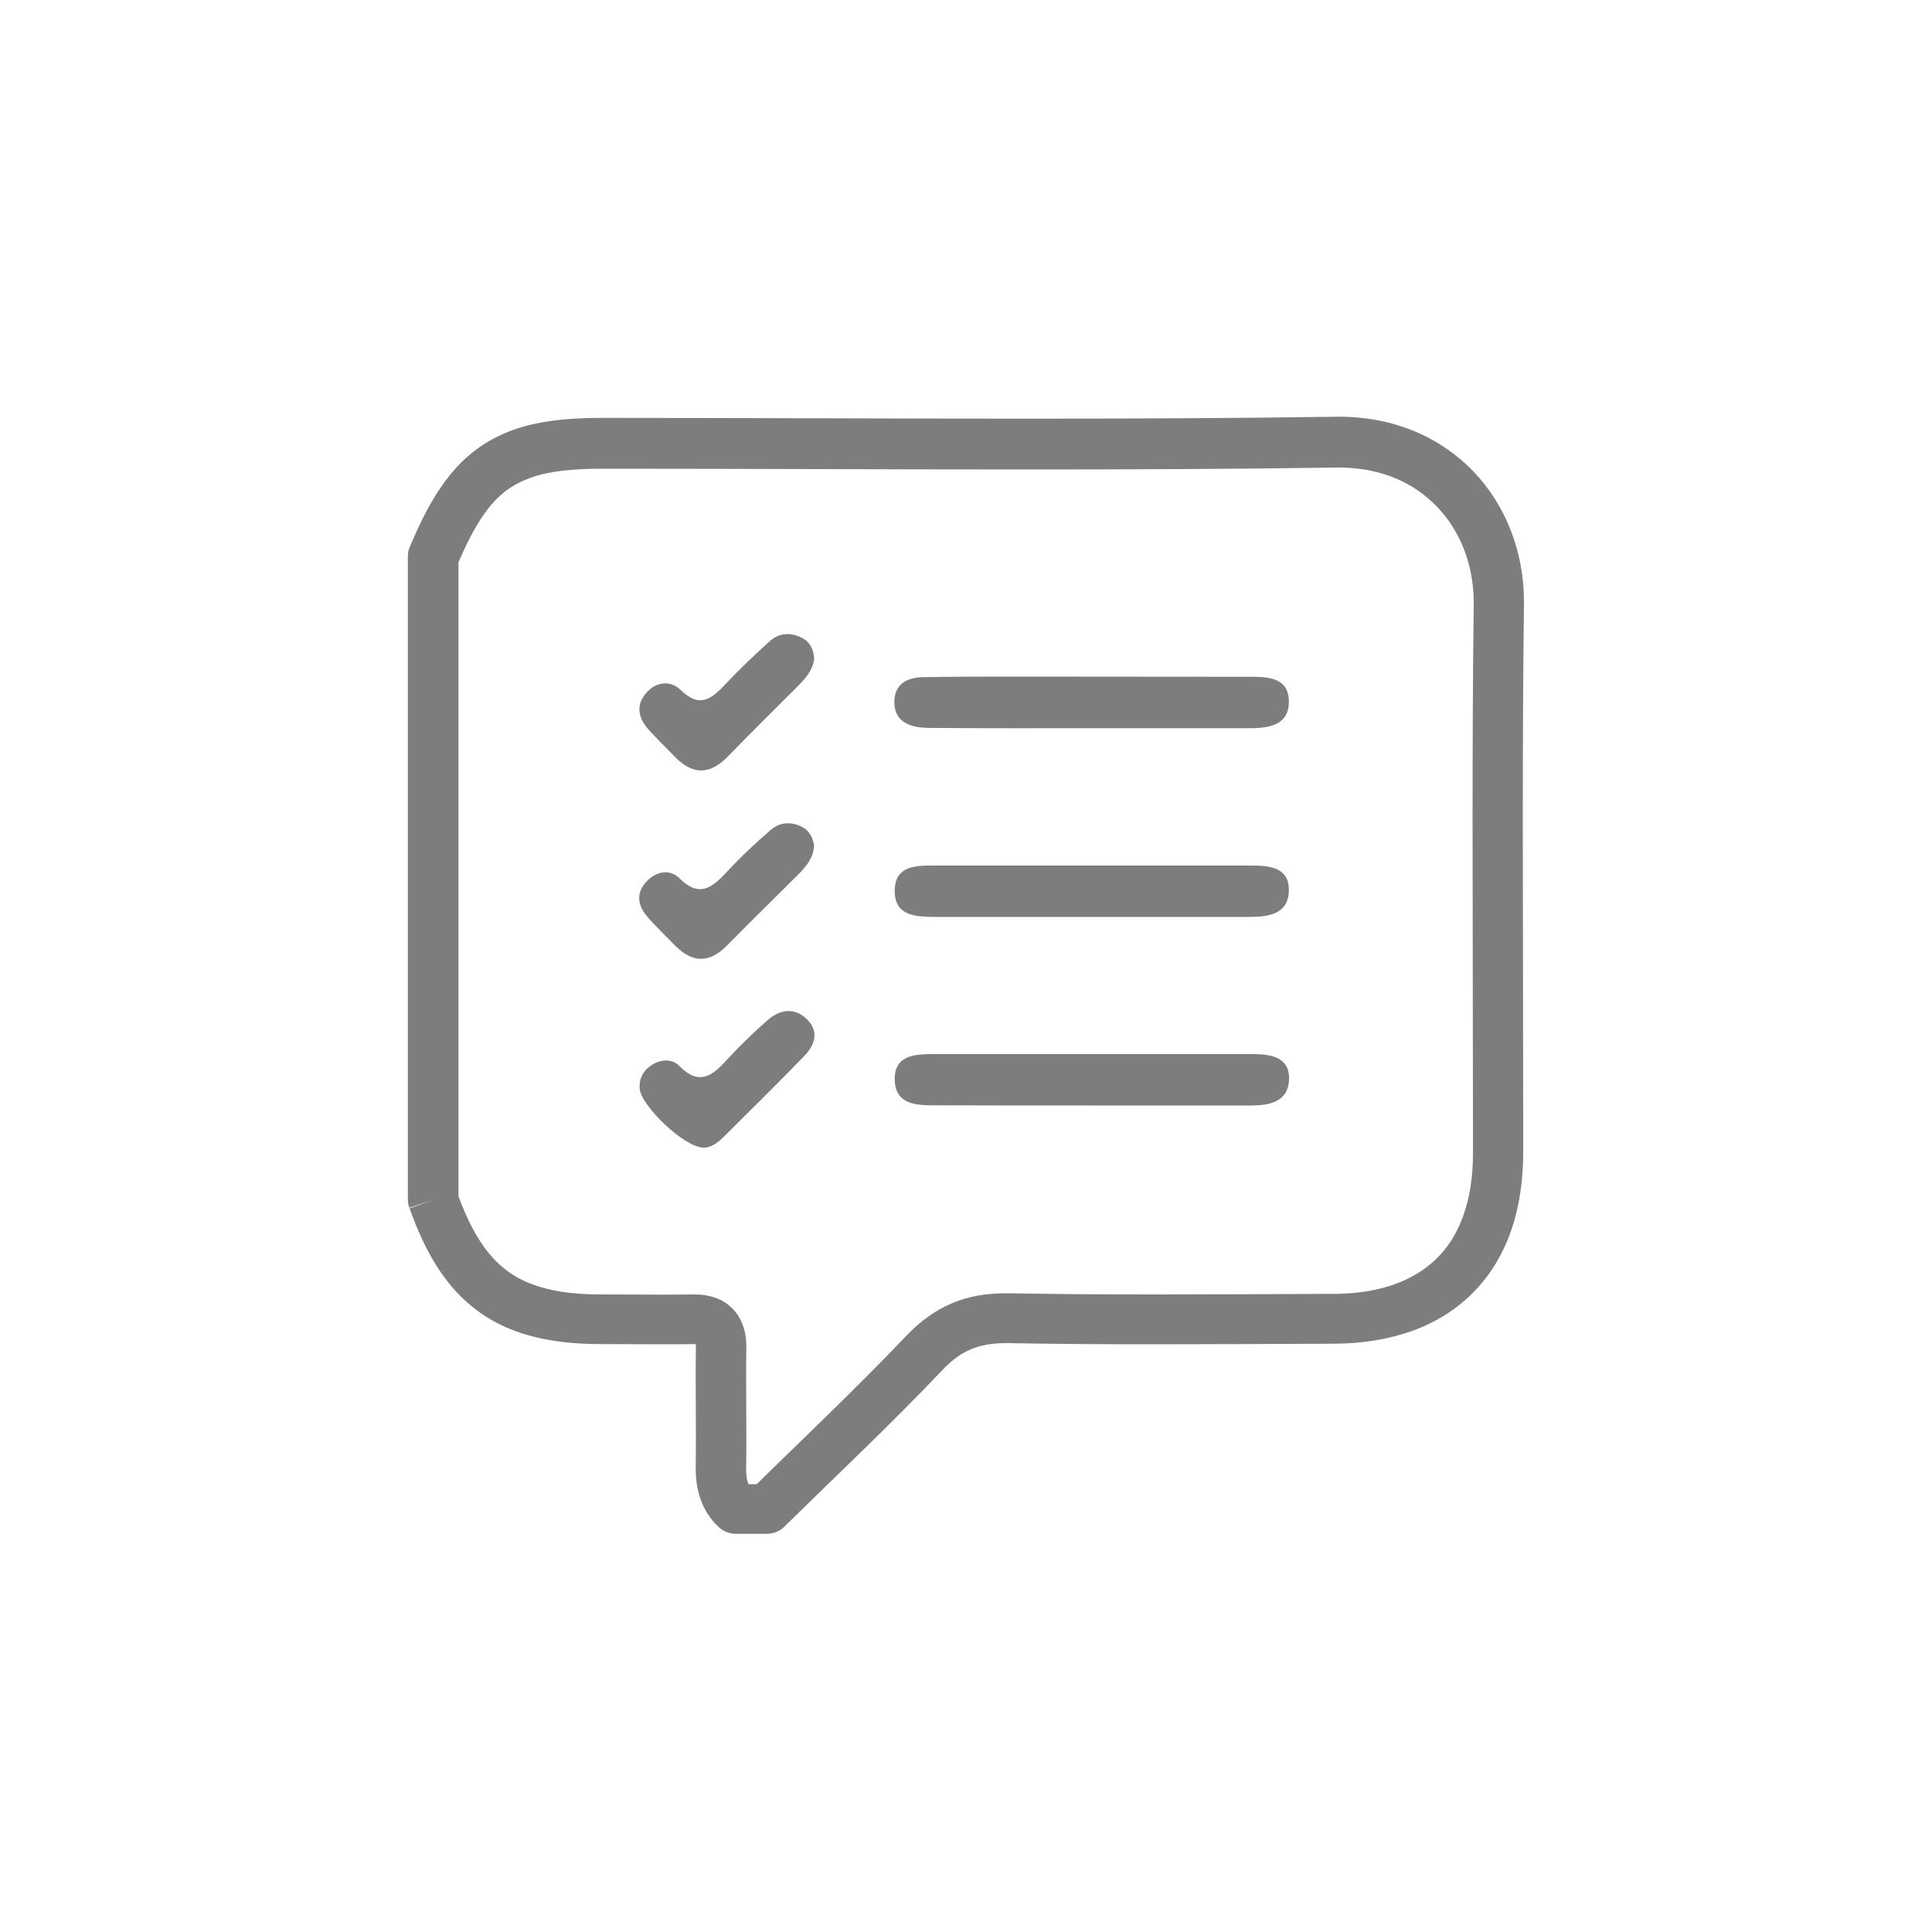
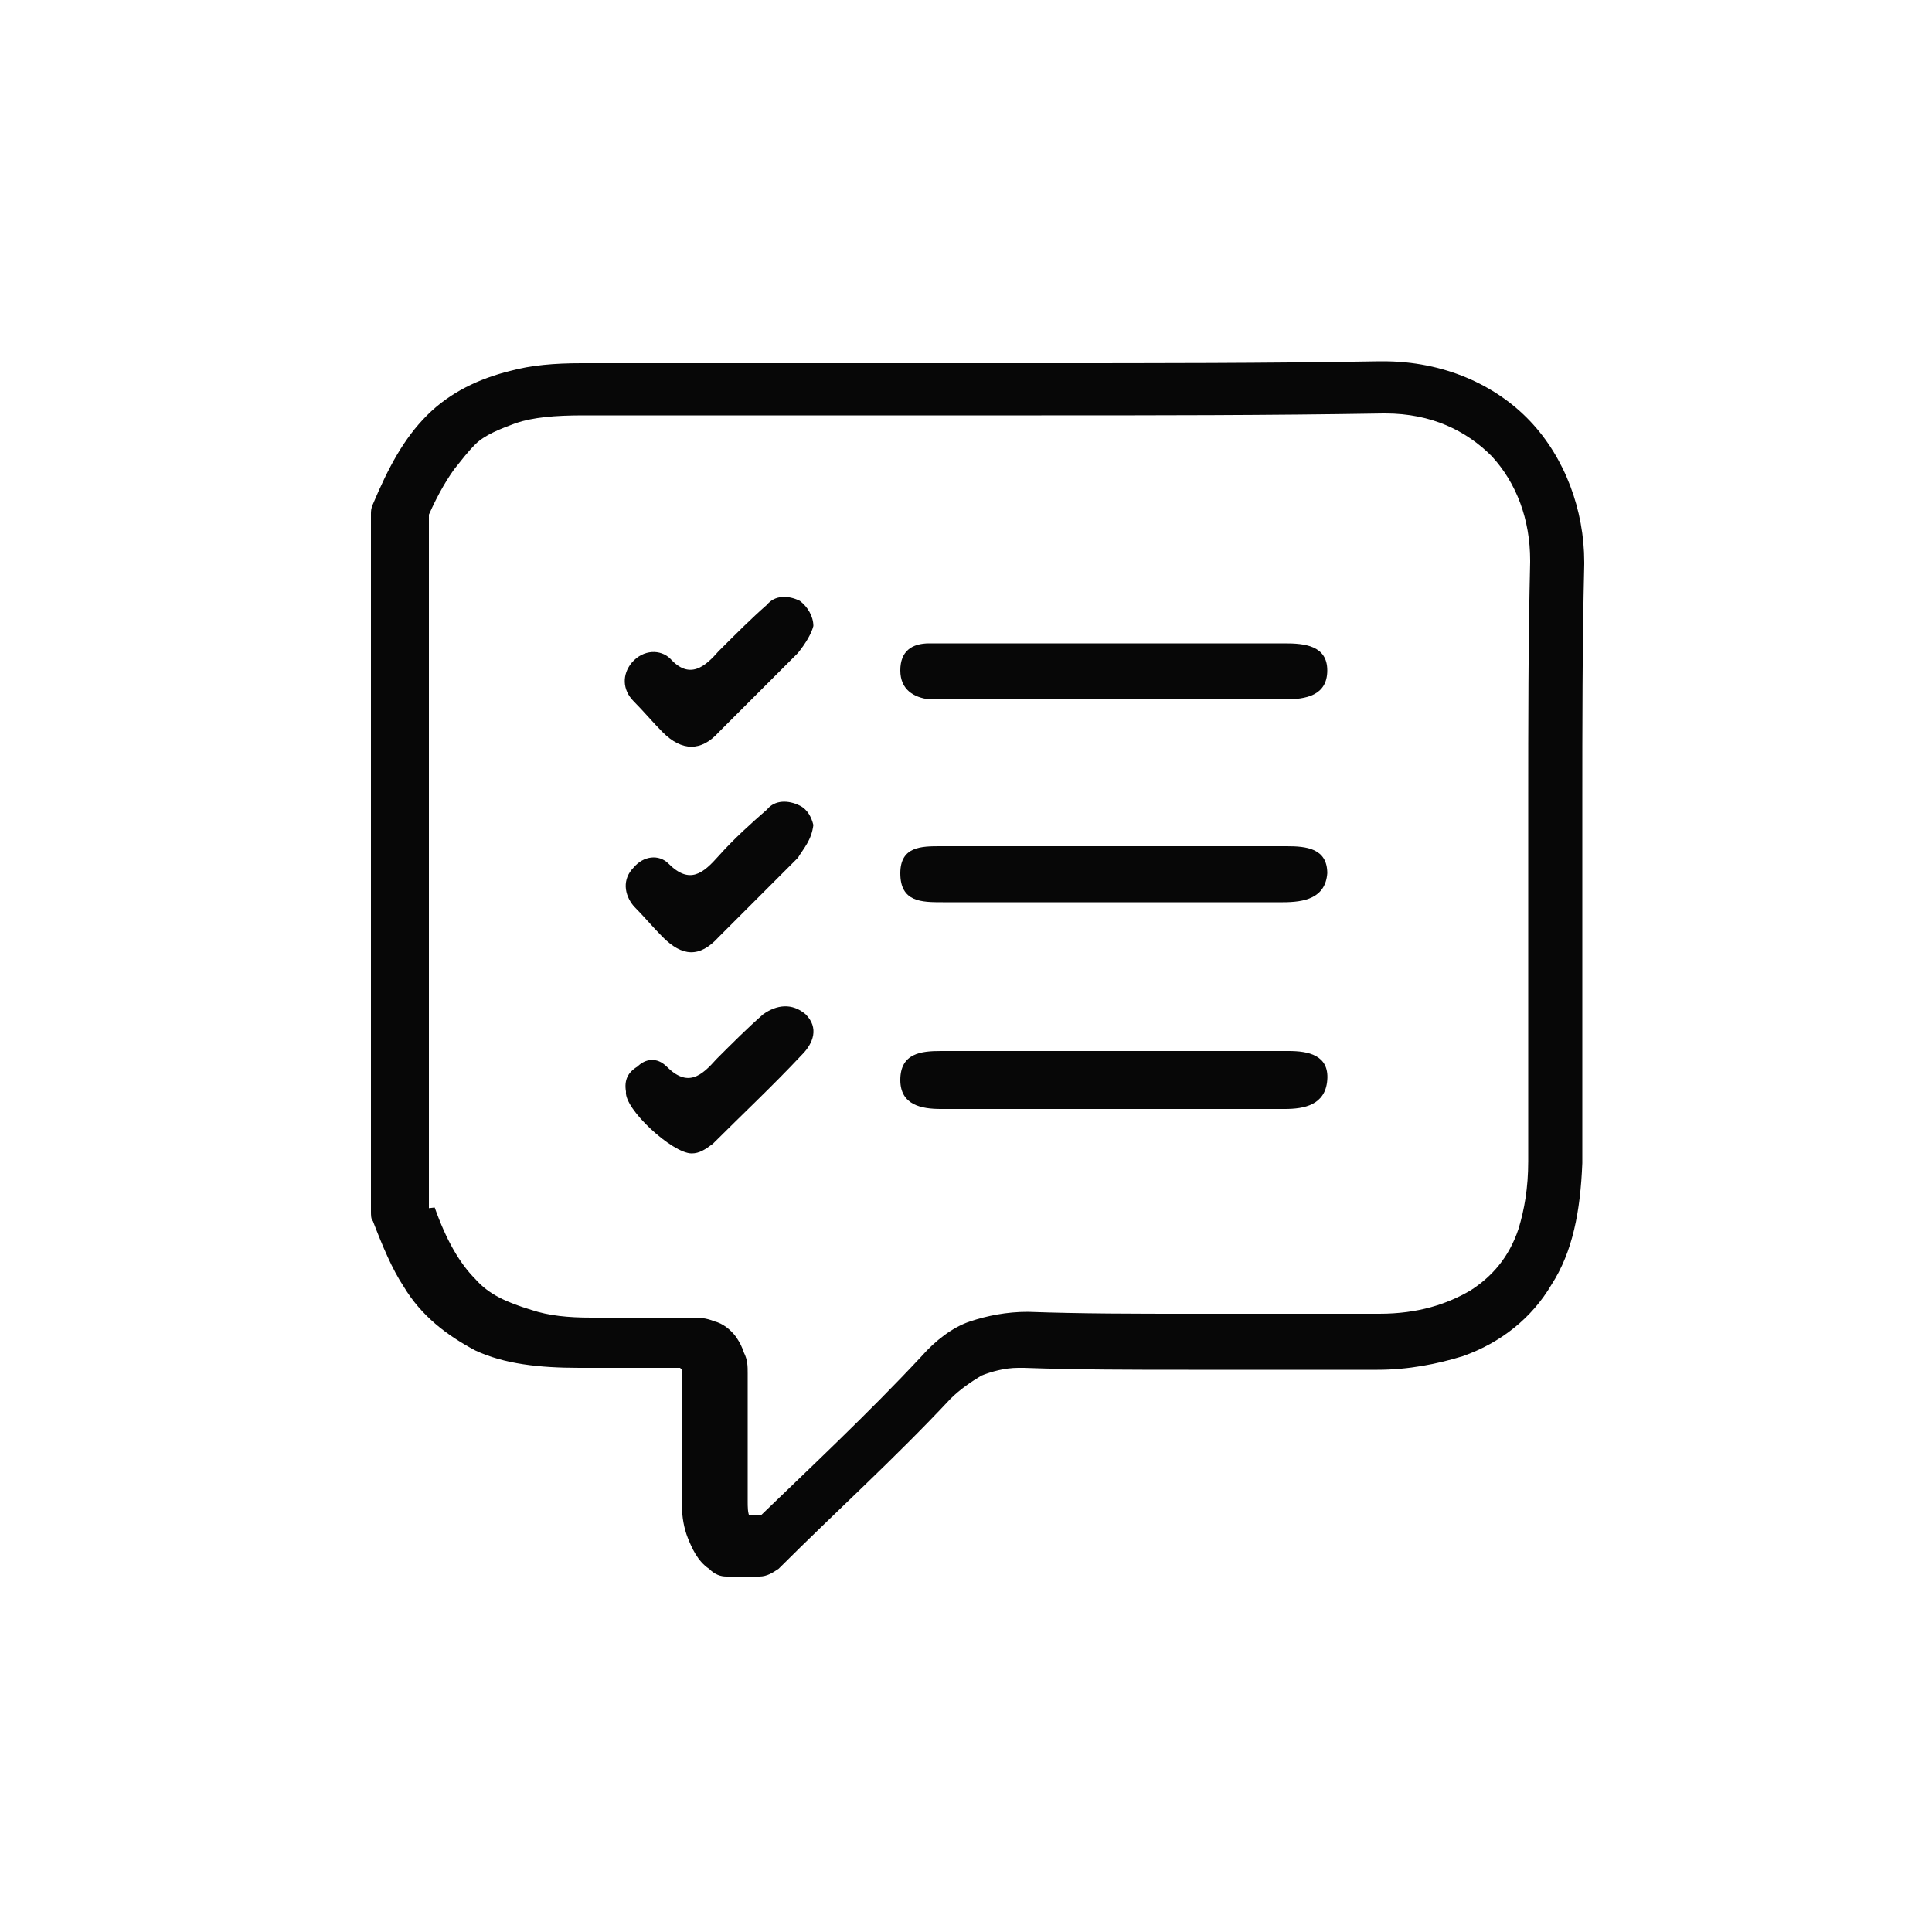
<svg xmlns="http://www.w3.org/2000/svg" version="1.1" id="Layer_1" x="0px" y="0px" viewBox="0 0 100 100" style="enable-background:new 0 0 100 100;" xml:space="preserve">
  <style type="text/css">
- 	.st0{fill:#7D7D7D;}
+ 	.st0{fill:#070707;}
</style>
  <g>
-     <path class="st0" d="M22.43,62.11h1.3c0-11.09,0-22.18,0-33.27h-1.3l1.2,0.5c0.46-1.1,0.9-1.96,1.35-2.62   c0.34-0.5,0.68-0.88,1.04-1.18c0.54-0.45,1.14-0.75,1.96-0.97c0.82-0.21,1.86-0.31,3.18-0.31c0.1,0,0.21,0,0.31,0   c7.16,0,14.32,0.04,21.49,0.04c5.42,0,10.84-0.02,16.26-0.1l0,0l0.12,0c2.18,0.01,3.87,0.8,5.06,2.05   c1.19,1.25,1.87,2.98,1.88,4.91l0,0.11c-0.05,3.83-0.06,7.67-0.06,11.5c0,5.05,0.02,10.1,0.02,15.15c0,0.6,0,1.21,0,1.81   c0,1.23-0.18,2.3-0.5,3.19c-0.48,1.34-1.25,2.29-2.34,2.97c-1.09,0.68-2.55,1.08-4.4,1.08c-3.01,0.01-6.02,0.03-9.02,0.03   c-2.58,0-5.16-0.01-7.73-0.06l-0.18,0c-0.98,0-1.91,0.14-2.78,0.51c-0.87,0.36-1.65,0.93-2.36,1.67c-2.6,2.74-5.39,5.36-8.14,8.07   l0.91,0.93v-1.3c-0.53,0-1.07,0-1.6,0v1.3l0.88-0.96c-0.15-0.14-0.21-0.25-0.27-0.42c-0.06-0.17-0.09-0.41-0.09-0.73v-0.04v-0.01   c0.01-0.54,0.01-1.08,0.01-1.62c0-1.02-0.01-2.04-0.01-3.04c0-0.52,0-1.04,0.01-1.55v0l0-0.04c0-0.33-0.03-0.67-0.14-1   c-0.08-0.25-0.2-0.51-0.37-0.74c-0.26-0.35-0.64-0.63-1.02-0.77c-0.39-0.15-0.77-0.2-1.16-0.2l-0.1,0l0.05,1.3l-0.02-1.3   c-0.56,0.01-1.13,0.01-1.7,0.01c-1.01,0-2.03-0.01-3.06-0.01c-1.12,0-2.05-0.1-2.83-0.3c-1.17-0.3-1.99-0.77-2.72-1.54   c-0.72-0.77-1.35-1.88-1.91-3.46L22.43,62.11h1.3H22.43l-1.23,0.43c0.42,1.19,0.9,2.23,1.5,3.14c0.88,1.35,2.04,2.38,3.47,3.01   c1.42,0.63,3.05,0.88,4.95,0.88c1.01,0,2.04,0.01,3.06,0.01c0.58,0,1.16,0,1.74-0.01l0.03,0l-0.01-0.29l0,0.29l0.01,0l-0.01-0.29   l0,0.29l0,0c0.14,0,0.21,0.02,0.22,0.02l0.04-0.11l-0.05,0.1l0.02,0.01l0.04-0.11l-0.05,0.1l0.15-0.28L36,69.44l0.14,0.15   l0.15-0.28L36,69.44l0,0l0,0h0l0,0l0,0c0.01,0.02,0.02,0.1,0.02,0.25v0.02v0c-0.01,0.53-0.01,1.06-0.01,1.58   c0,1.02,0.01,2.03,0.01,3.04c0,0.53,0,1.06-0.01,1.59v-0.01l0,0.08c0,0.49,0.05,1.01,0.23,1.55c0.18,0.54,0.5,1.08,0.97,1.51   c0.24,0.22,0.56,0.34,0.88,0.34c0.53,0,1.07,0,1.6,0c0.34,0,0.67-0.13,0.91-0.37c2.72-2.68,5.53-5.31,8.2-8.13   c0.51-0.53,0.97-0.85,1.47-1.06c0.5-0.2,1.06-0.31,1.79-0.31l0.13,0c2.6,0.05,5.19,0.06,7.78,0.06c3.01,0,6.02-0.02,9.03-0.03   c1.48,0,2.84-0.22,4.06-0.65c1.83-0.65,3.32-1.82,4.31-3.42c0.99-1.59,1.46-3.55,1.47-5.77c0-0.61,0-1.21,0-1.82   c0-5.05-0.02-10.1-0.02-15.15c0-3.82,0.01-7.65,0.06-11.47l0-0.14c0-2.54-0.92-4.94-2.59-6.7c-1.67-1.76-4.1-2.86-6.95-2.86   l-0.17,0h0c-5.4,0.08-10.81,0.1-16.22,0.1c-7.16,0-14.32-0.04-21.49-0.04c-0.1,0-0.21,0-0.31,0c-1.28,0-2.41,0.08-3.44,0.3   c-1.54,0.32-2.87,1.01-3.92,2.09c-1.05,1.09-1.83,2.49-2.58,4.29c-0.07,0.16-0.1,0.33-0.1,0.5c0,11.09,0,22.18,0,33.27   c0,0.14,0.03,0.3,0.07,0.43L22.43,62.11z" />
-     <path class="st0" d="M56.39,37.69c2.77,0,5.55,0,8.32,0c1.02,0,2.04-0.18,2-1.43c-0.03-1.19-1.08-1.23-2-1.23   c-4.03,0-8.06-0.01-12.09-0.01c-1.62,0-3.24,0-4.87,0.03c-0.82,0.02-1.46,0.37-1.46,1.29c0,0.91,0.64,1.25,1.45,1.32   c0.36,0.03,0.73,0.02,1.1,0.02C51.36,37.7,53.88,37.69,56.39,37.69z" />
-     <path class="st0" d="M56.49,47.46c2.72,0,5.44,0,8.16,0c1.01,0,2.05-0.14,2.06-1.38c0.02-1.19-1.01-1.28-1.95-1.28   c-5.49,0-10.99,0-16.48,0c-0.92,0-1.94,0.03-1.97,1.26c-0.03,1.32,1.02,1.39,2.01,1.4C51.05,47.46,53.77,47.46,56.49,47.46z" />
-     <path class="st0" d="M56.42,57.22c2.77,0,5.55,0,8.32,0c0.96,0,1.92-0.18,1.98-1.31c0.06-1.19-0.92-1.35-1.88-1.35   c-5.55,0-11.09,0-16.64,0c-0.94,0-1.92,0.11-1.89,1.34c0.03,1.2,1,1.31,1.94,1.31C50.97,57.22,53.7,57.22,56.42,57.22z" />
-     <path class="st0" d="M42.14,34.14c-0.01-0.51-0.21-0.93-0.68-1.15c-0.57-0.27-1.15-0.23-1.62,0.2c-0.78,0.7-1.54,1.43-2.26,2.19   c-0.7,0.74-1.32,1.33-2.33,0.35c-0.54-0.53-1.28-0.47-1.81,0.15c-0.54,0.62-0.4,1.27,0.1,1.85c0.45,0.51,0.95,0.98,1.42,1.47   c0.92,0.93,1.81,0.89,2.71-0.04c1.24-1.28,2.51-2.53,3.77-3.79C41.78,35.01,42.06,34.63,42.14,34.14z" />
-     <path class="st0" d="M36.4,59.4c0.32,0.03,0.68-0.19,0.99-0.49c1.41-1.4,2.83-2.8,4.22-4.23c0.56-0.58,0.82-1.29,0.14-1.94   c-0.63-0.6-1.37-0.5-1.99,0.04c-0.75,0.65-1.47,1.35-2.14,2.08c-0.75,0.83-1.44,1.35-2.45,0.32c-0.39-0.4-0.98-0.36-1.46-0.04   c-0.42,0.28-0.64,0.69-0.6,1.21C33.18,57.24,35.41,59.38,36.4,59.4z" />
-     <path class="st0" d="M42.14,43.75c-0.07-0.36-0.22-0.75-0.63-0.95c-0.56-0.29-1.15-0.25-1.62,0.16c-0.79,0.68-1.56,1.4-2.27,2.17   c-0.75,0.81-1.42,1.36-2.45,0.33c-0.5-0.49-1.19-0.37-1.69,0.15c-0.58,0.6-0.48,1.25,0.02,1.83c0.44,0.52,0.94,0.98,1.41,1.47   c0.89,0.92,1.78,0.98,2.71,0.04c1.25-1.27,2.52-2.51,3.78-3.77C41.77,44.79,42.1,44.39,42.14,43.75z" />
+     <path class="st0" d="M20.7,62.7h1.5c0-12,0-24,0-36.1h-1.5l1.3,0.5c0.5-1.2,1-2.1,1.5-2.8c0.4-0.5,0.7-0.9,1.1-1.3   c0.5-0.5,1.3-0.8,2.1-1.1c0.9-0.3,2-0.4,3.5-0.4c0.1,0,0.3,0,0.4,0c7.7,0,15.6,0,23.3,0c5.9,0,11.7,0,17.7-0.1l0,0h0.1   c2.4,0,4.2,0.9,5.5,2.2c1.3,1.4,2,3.3,2,5.4v0.1c-0.1,4.2-0.1,8.3-0.1,12.5c0,5.5,0,10.9,0,16.5c0,0.6,0,1.3,0,2   c0,1.4-0.2,2.5-0.5,3.5c-0.5,1.5-1.4,2.5-2.5,3.2c-1.2,0.7-2.7,1.2-4.7,1.2c-3.3,0-6.6,0-9.8,0c-2.8,0-5.6,0-8.4-0.1l0,0   c-1.1,0-2.1,0.2-3,0.5s-1.8,1-2.5,1.8c-2.8,3-5.8,5.8-8.8,8.7l1,1v-1.5c-0.5,0-1.2,0-1.7,0V80l0.9-1c-0.2-0.2-0.3-0.3-0.3-0.5   c-0.1-0.2-0.1-0.5-0.1-0.8l0,0l0,0c0-0.5,0-1.2,0-1.7c0-1.1,0-2.2,0-3.3c0-0.5,0-1.1,0-1.6l0,0l0,0c0-0.4,0-0.7-0.2-1.1   c-0.1-0.3-0.2-0.5-0.4-0.8c-0.3-0.4-0.7-0.7-1.1-0.8c-0.5-0.2-0.8-0.2-1.3-0.2h-0.1l0.1,1.5v-1.5c-0.6,0-1.2,0-1.8,0   c-1.1,0-2.2,0-3.3,0c-1.2,0-2.2-0.1-3.1-0.4c-1.3-0.4-2.2-0.8-2.9-1.6c-0.8-0.8-1.5-2-2.1-3.7L20.7,62.7h1.5H20.7l-1.4,0.5   c0.5,1.3,1,2.5,1.6,3.4c0.9,1.5,2.2,2.5,3.7,3.3c1.5,0.7,3.3,0.9,5.4,0.9c1.1,0,2.2,0,3.3,0c0.6,0,1.3,0,1.9,0l0,0v-0.3v0.3l0,0   v-0.3v0.3l0,0c0.2,0,0.3,0,0.3,0v-0.1v0.2l0,0v-0.1l-0.1,0.1l0.2-0.3l-0.4,0.2l0.2,0.2l0.2-0.3l-0.3,0.2l0,0l0,0l0,0l0,0l0,0   c0,0,0,0.1,0,0.3l0,0l0,0c0,0.5,0,1.2,0,1.7c0,1.1,0,2.2,0,3.3c0,0.5,0,1.2,0,1.7l0,0v0.1c0,0.5,0.1,1.1,0.3,1.6s0.5,1.2,1.1,1.6   c0.3,0.3,0.6,0.4,0.9,0.4c0.5,0,1.2,0,1.7,0c0.4,0,0.7-0.2,1-0.4c2.9-2.9,6-5.7,8.9-8.8c0.5-0.5,1.1-0.9,1.6-1.2   c0.5-0.2,1.2-0.4,1.9-0.4H53c2.8,0.1,5.6,0.1,8.5,0.1c3.3,0,6.6,0,9.8,0c1.6,0,3.1-0.3,4.4-0.7c2-0.7,3.6-2,4.6-3.7   c1.1-1.7,1.5-3.8,1.6-6.3c0-0.6,0-1.3,0-2c0-5.5,0-10.9,0-16.5c0-4.2,0-8.3,0.1-12.5v-0.1c0-2.7-1-5.4-2.8-7.3s-4.5-3.1-7.6-3.1   h-0.2l0,0c-5.8,0.1-11.7,0.1-17.6,0.1c-7.7,0-15.6,0-23.3,0c-0.1,0-0.3,0-0.4,0c-1.4,0-2.6,0.1-3.7,0.4c-1.6,0.4-3.1,1.1-4.3,2.3   c-1.2,1.2-2,2.7-2.8,4.6c-0.1,0.2-0.1,0.4-0.1,0.5c0,12,0,24,0,36.1c0,0.2,0,0.4,0.1,0.5L20.7,62.7z" />
+     <path class="st0" d="M57.5,36.2c3,0,6,0,9,0c1.1,0,2.2-0.2,2.2-1.5c0-1.3-1.2-1.4-2.2-1.4c-4.4,0-8.7,0-13.1,0c-1.7,0-3.5,0-5.3,0   c-0.9,0-1.5,0.4-1.5,1.4c0,1,0.7,1.4,1.5,1.5c0.4,0,0.8,0,1.2,0C52.1,36.2,54.8,36.2,57.5,36.2z" />
+     <path class="st0" d="M57.6,46.7c2.9,0,5.9,0,8.8,0c1.1,0,2.2-0.2,2.3-1.5c0-1.3-1.1-1.4-2.1-1.4c-5.9,0-11.9,0-17.9,0   c-1,0-2.1,0-2.1,1.4c0,1.5,1.1,1.5,2.2,1.5C51.7,46.7,54.7,46.7,57.6,46.7z" />
+     <path class="st0" d="M57.5,57.4c3,0,6,0,9,0c1,0,2.1-0.2,2.2-1.5c0.1-1.3-1-1.5-2-1.5c-6,0-12,0-18,0c-1,0-2.1,0.1-2.1,1.5   c0,1.3,1.1,1.5,2.1,1.5C51.6,57.4,54.6,57.4,57.5,57.4z" />
+     <path class="st0" d="M42.1,32.4c0-0.5-0.3-1-0.7-1.3c-0.6-0.3-1.3-0.3-1.7,0.2c-0.8,0.7-1.6,1.5-2.5,2.4c-0.7,0.8-1.5,1.5-2.5,0.4   c-0.5-0.5-1.4-0.5-2,0.2c-0.5,0.6-0.5,1.4,0.1,2c0.5,0.5,1,1.1,1.5,1.6c1,1,2,1,2.9,0c1.4-1.4,2.7-2.7,4.1-4.1   C41.7,33.3,42,32.8,42.1,32.4z" />
+     <path class="st0" d="M35.8,59.7c0.4,0,0.7-0.2,1.1-0.5c1.5-1.5,3.1-3,4.6-4.6c0.6-0.6,0.9-1.4,0.2-2.1c-0.7-0.6-1.5-0.5-2.2,0   c-0.8,0.7-1.6,1.5-2.4,2.3c-0.8,0.9-1.5,1.5-2.6,0.4c-0.5-0.5-1.1-0.4-1.5,0c-0.5,0.3-0.7,0.7-0.6,1.3   C32.3,57.4,34.8,59.7,35.8,59.7z" />
+     <path class="st0" d="M42.1,42.7c-0.1-0.4-0.3-0.8-0.7-1c-0.6-0.3-1.3-0.3-1.7,0.2c-0.8,0.7-1.7,1.5-2.5,2.4   c-0.8,0.9-1.5,1.5-2.6,0.4c-0.5-0.5-1.3-0.4-1.8,0.2c-0.6,0.6-0.5,1.4,0,2c0.5,0.5,1,1.1,1.5,1.6c1,1,1.9,1.1,2.9,0   c1.4-1.4,2.7-2.7,4.1-4.1C41.6,43.9,42,43.5,42.1,42.7z" />
  </g>
</svg>
